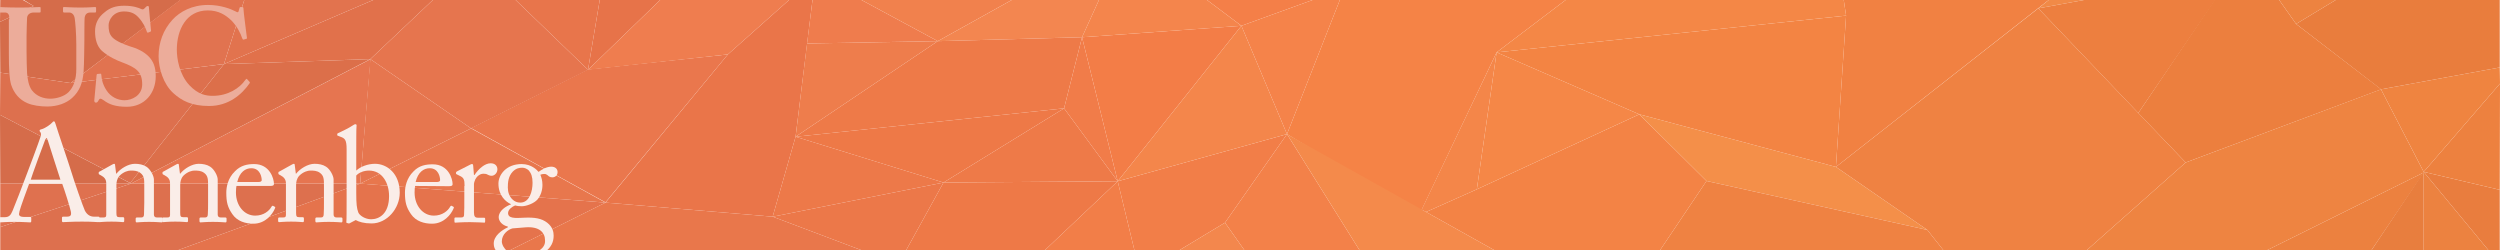
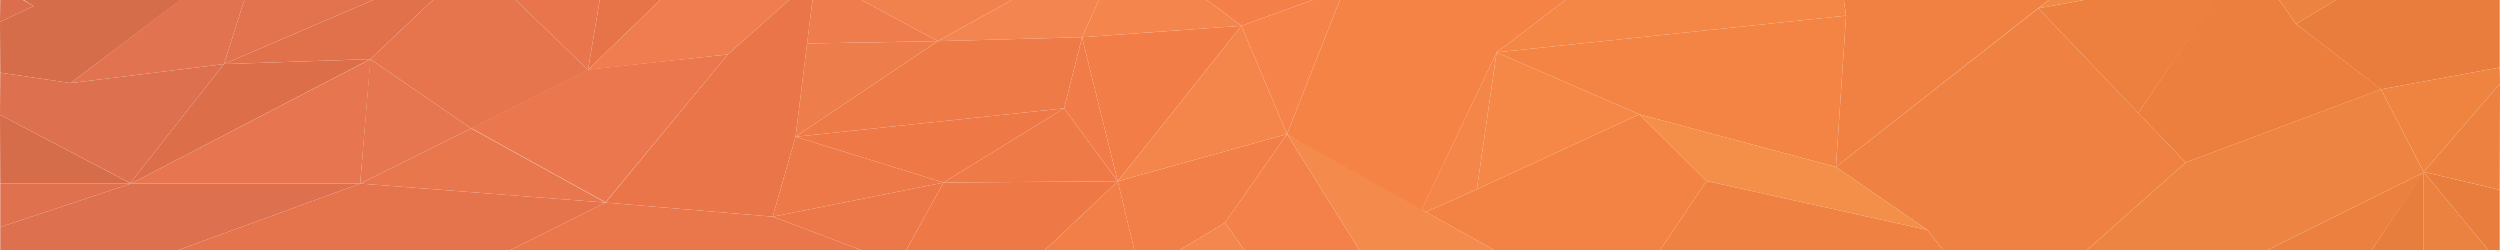
- <svg xmlns="http://www.w3.org/2000/svg" version="1.1" id="Layer_2" x="0px" y="0px" viewBox="0 232 960 96" enable-background="new 0 232 960 96" xml:space="preserve">
-   <polygon fill="#D56C4A" points="27.1,263.9 69.3,232 9.1,232 12.9,234.3 0,240.4 0.1,259.9 " />
-   <polygon fill="#DA6E4D" points="12.9,234.3 8.8,232 0.1,232 0,240.4 " />
-   <polygon fill="#DD704E" points="50,302.3 86,256.6 27.1,263.9 0.1,259.9 0,276.1 " />
-   <polygon fill="#E17350" points="93.8,232 69.1,232 27.1,263.9 86,256.6 " />
-   <polygon fill="#D56C4A" points="0.1,302.5 50.3,302.5 0,276.1 " />
-   <polygon fill="#DF714F" points="0.1,319.2 50.3,302.5 0.1,302.5 " />
-   <polygon fill="#DD704E" points="68.5,328 138.3,302.5 50.3,302.5 0.1,319.2 0.1,328 " />
-   <polygon fill="#E67550" points="138.3,302.5 142.3,254.7 50.3,302.5 " />
-   <polygon fill="#E1714B" points="142.2,254.7 166.2,232 143.3,232 86,256.6 " />
-   <polygon fill="#E2734E" points="143.3,232 93.8,232 86,256.6 " />
-   <polygon fill="#E6764F" points="180.9,281.3 138.3,302.5 142.2,254.7 " />
-   <polygon fill="#E8774D" points="232.5,309.8 138.3,302.5 180.9,281.3 " />
-   <polygon fill="#E5734C" points="196,328 232.5,309.8 138.3,302.5 68.5,328 " />
-   <path fill="#EA774D" d="M279.5,252.9c-0.4,0-53.8,5.8-53.8,5.8l-44.8,22.5l51.6,28.5L279.5,252.9z" />
-   <polygon fill="#E8754B" points="230.3,232 198,232 225.8,258.8 " />
-   <polygon fill="#E77349" points="253.5,232 230.3,232 225.8,258.8 " />
-   <polygon fill="#EF7D4F" points="303,232 253.5,232 225.8,258.8 279.5,252.9 " />
-   <polygon fill="#EA7549" points="312,232 303,232 279.5,252.9 232.5,309.8 296.7,315.2 305.5,284.5 " />
-   <polygon fill="#E9774B" points="330.6,328 296.7,315.2 232.5,309.8 196,328 " />
-   <polygon fill="#ED7949" points="362.3,302.1 305.5,284.5 296.7,315.2 " />
-   <polygon fill="#EC7849" points="348,328 362.3,302.1 296.7,315.2 330.6,328 " />
-   <polygon fill="#EE7D4C" points="360.1,247.8 309.9,248.7 305.5,284.5 " />
-   <polygon fill="#EF7C4D" points="330.8,232 312,232 309.9,248.7 360.1,247.8 " />
-   <polygon fill="#F1814D" points="388.5,232 330.8,232 360.1,247.8 " />
-   <polygon fill="#F38650" points="415.5,246.3 422,232 388.5,232 360.1,247.8 " />
-   <polygon fill="#EE7947" points="408.6,273.6 305.5,284.5 362.3,302.1 " />
-   <polygon fill="#EE7947" points="429.2,301.6 362.3,302.1 348,328 401.3,328 " />
-   <polygon fill="#EE7A48" points="429.2,301.6 408.6,273.6 362.3,302.1 " />
-   <polygon fill="#EE7A48" points="415.5,246.3 360.1,247.8 305.5,284.5 408.6,273.6 " />
-   <polygon fill="#F17C49" points="429.2,301.6 415.5,246.3 408.6,273.6 " />
-   <polygon fill="#F27E48" points="435.6,328 429.2,301.6 401.3,328 " />
-   <polygon fill="#F27E48" points="470.4,317.5 494.2,283.5 429.2,301.6 435.6,328 453,328 " />
-   <polygon fill="#F37D47" points="476.7,241.9 415.5,246.3 429.2,301.6 " />
-   <polygon fill="#F4864B" points="494.2,283.5 476.7,241.9 429.2,301.6 " />
-   <polygon fill="#F47F48" points="504,232 463.5,232 476.7,241.9 " />
-   <polygon fill="#F5834A" points="514.5,232 504,232 476.7,241.9 494.2,283.5 " />
-   <polygon fill="#F58346" points="545.1,314.3 574.7,252.1 601.2,232 514.5,232 494.2,283.5 " />
-   <polygon fill="#F38149" points="522,328 477.8,328 470.4,317.5 494.2,283.5 " />
-   <polygon fill="#F3874D" points="477.8,328 453,328 470.4,317.5 " />
-   <polygon fill="#F48A4B" points="573.7,328 522,328 494.2,283.5 " />
-   <polygon fill="#F48649" points="567.1,304.7 547.6,313.4 545.9,312.5 574.7,252.1 " />
-   <polygon fill="#F38345" points="655.3,301.5 629.5,275.9 567.1,304.7 547.6,313.4 573.7,328 637.5,328 " />
-   <polygon fill="#F58747" points="629.5,275.9 574.7,252.1 567.1,304.7 " />
-   <polygon fill="#F48F49" points="740.1,320.3 705,296.1 629.5,275.9 655.3,301.5 " />
-   <polygon fill="#F38443" points="705,296.1 708.9,238 574.7,252.1 629.5,275.9 " />
-   <polygon fill="#F18142" points="786.7,232 708,232 708.9,238 705,296.1 " />
-   <polygon fill="#EF8242" points="746.2,328 637.5,328 655.3,301.5 740.1,320.3 " />
-   <polygon fill="#EF8242" points="839.3,294.4 801.4,328 746.2,328 740.1,320.3 705,296.1 782.7,235.2 " />
-   <polygon fill="#F18A47" points="800.2,232 786.7,232 782.7,235.2 " />
-   <polygon fill="#ED7F3F" points="821.1,275.4 850.7,232 800.2,232 782.7,235.2 " />
-   <polygon fill="#EC7F3E" points="914.4,266.3 881.7,241.2 875.2,232 850.4,232 821.1,275.4 839.3,294.4 " />
-   <polygon fill="#ED8340" points="896.9,232 875.2,232 881.7,241.2 " />
-   <polygon fill="#EE8441" points="930.8,298.2 914.3,266.3 839.3,294.4 801.4,328 870.7,328 " />
-   <polygon fill="#EC813F" points="910.7,328 930.8,298.2 870.7,328 " />
-   <polygon fill="#E87E3E" points="930.7,328 930.7,298 910.7,328 " />
-   <polygon fill="#EC8240" points="955.5,328 930.7,298 930.7,328 " />
-   <polygon fill="#E97D3E" points="959.9,304.9 930.7,298 955.5,328 959.9,328 " />
-   <polygon fill="#ED813F" points="960,264.1 930.7,298 959.9,304.9 " />
-   <polygon fill="#EF8440" points="959.9,257.9 914.3,266.3 930.7,298 960,264.1 " />
-   <polygon fill="#E97D3D" points="959.9,232 896.9,232 881.7,241.2 914.3,266.3 959.9,257.9 " />
-   <polygon fill="#E6754E" points="166.2,232 142.2,254.7 180.9,281.3 225.8,258.8 198,232 " />
-   <polygon fill="#DC6F4A" points="86,256.6 50,302.3 50.3,302.5 142.2,254.7 " />
-   <polygon fill="#F4854C" points="422,232 415.5,246.3 476.7,241.9 463.5,232 " />
-   <polygon fill="#F48746" points="601.2,232 574.7,252.1 708.9,238 708,232 " />
-   <g>
-     <path fill="#ECAC9A" d="M3.6,239.4c0-1.8-0.4-2.6-1.8-2.6h-2.4c-0.3,0-0.4-0.1-0.4-0.5v-1.2c0-0.3,0.1-0.4,0.5-0.4   c0.5,0,3,0.2,8.1,0.2c4.4,0,6.9-0.2,7.6-0.2c0.3,0,0.4,0.1,0.4,0.4v1.3c0,0.3-0.1,0.4-0.4,0.4H13c-1.6,0-2.5,0.9-2.6,2   c0,0.6-0.2,3.8-0.2,6.8v6.5c0,2.6,0.1,6.4,0.2,8c0.2,2.4,0.6,4.8,1.8,6.5c1.8,2.4,4.6,3.3,7.1,3.3c2.4,0,5.4-0.9,7-2.5   c2-2,3-5,3-8.9v-9.4c0-4.2-0.4-8.8-0.6-10c-0.2-1.4-1-2.3-2.2-2.3h-1.9c-0.3,0-0.4-0.2-0.4-0.4v-1.3c0-0.3,0.1-0.4,0.4-0.4   c0.5,0,2.9,0.2,6.4,0.2c3.3,0,4.9-0.2,5.4-0.2c0.5,0,0.5,0.2,0.5,0.4v1.2c0,0.3-0.1,0.5-0.3,0.5h-1.9c-1.9,0-2.1,1.5-2.2,2   c-0.1,0.6-0.1,8-0.1,8.7c0,0.7-0.1,9.9-0.3,12c-0.3,4.3-1.6,7.6-4.4,10.1c-2.2,2-5.6,3.3-9.6,3.3c-2.5,0-5.6-0.4-7.6-1.3   c-3-1.3-5.1-3.7-6.2-7c-0.7-2.3-0.9-5.8-0.9-12.6V239.4L3.6,239.4z" />
-     <path fill="#ECAC9A" d="M38.6,260.3c0.2,0,0.3,0.1,0.3,0.4c0.1,1.7,0.5,3.7,2,6c1.6,2.5,4.3,3.8,6.9,3.8c2.8,0,6.8-1.8,6.8-6.1   c0-4.8-2.2-6.4-7.8-8.5c-1.7-0.6-5.1-2.1-7.7-4.4c-1.8-1.7-2.6-4.3-2.6-7.5c0-2.9,1.2-5.4,3.7-7.3c2.1-1.8,4.4-2.5,7.5-2.5   c3.5,0,5.6,0.8,6.6,1.3c0.5,0.2,0.8,0.1,1.1-0.2l0.7-0.7c0.2-0.2,0.4-0.3,0.7-0.3c0.3,0,0.4,0.3,0.4,0.8c0,0.8,0.8,8.2,0.8,8.7   c0,0.2-0.1,0.3-0.3,0.4l-0.8,0.3c-0.2,0.1-0.4,0-0.5-0.3c-0.5-1.5-1.4-3.6-3.3-5.6c-1.4-1.5-3-2.2-5.5-2.2c-4.2,0-5.9,3.4-5.9,5.3   c0,1.8,0.2,3.4,1.5,4.7c1.4,1.4,4.3,2.6,6.4,3.3c3,0.9,5.6,2,7.6,4.1c1.7,1.8,2.6,4,2.6,7.5c0,6.4-4.2,11.7-11.1,11.7   c-4.3,0-6.8-0.9-8.9-2.5c-0.6-0.4-0.9-0.6-1.3-0.6c-0.3,0-0.5,0.4-0.8,0.9c-0.3,0.5-0.5,0.6-0.9,0.6c-0.4,0-0.6-0.3-0.6-0.8   c0.1-0.6,0.8-9.1,0.9-9.8c0.1-0.3,0.1-0.4,0.3-0.4L38.6,260.3L38.6,260.3z" />
-     <path fill="#ECAC9A" d="M95.8,263.4c0.2,0.2,0.2,0.3,0.1,0.5c-3.1,4.5-8.2,8.8-15.6,8.8c-6.7,0-10.5-2-13.7-4.9   c-3.9-3.5-5.7-9.6-5.7-14.2c0-5.1,1.7-10.1,5.4-14.1c2.8-3,7.4-5.6,13.6-5.6c4.8,0,8.7,1.5,10.6,2.5c0.7,0.4,0.9,0.4,1.1,0l0.4-1.4   c0.1-0.3,0.2-0.3,0.8-0.3c0.6,0,0.7,0.1,0.7,0.8c0,0.9,1.1,9.3,1.3,10.9c0.1,0.3,0,0.5-0.2,0.5l-1,0.3c-0.3,0.1-0.4-0.1-0.6-0.5   c-0.6-1.9-1.9-4.5-4.1-6.8c-2.3-2.2-5-3.9-9.1-3.9c-8.4,0-11.9,7.6-11.9,15.1c0,3.3,0.9,9.4,4.8,13.6c3.5,3.7,6.5,4.1,9,4.1   c5.8,0,10.3-2.9,12.5-6.1c0.3-0.4,0.5-0.5,0.6-0.4L95.8,263.4L95.8,263.4z" />
-     <path fill="#FAEDE8" d="M11.1,302.8c-0.5,1.3-3.4,9.2-3.6,10.3c-0.1,0.4-0.2,0.9-0.2,1.1c0,0.7,0.6,1.1,1.8,1.1h2.4   c0.4,0,0.5,0.1,0.5,0.4v1.2c0,0.4-0.2,0.5-0.4,0.5c-0.7,0-2.9-0.2-5.9-0.2c-3.8,0-4.9,0.2-5.7,0.2c-0.3,0-0.4-0.1-0.4-0.4v-1.2   c0-0.3,0.2-0.4,0.4-0.4h1.8c1.6,0,2.3-0.7,3-2.4c0.4-0.8,4.1-10.4,5.7-14.7c0.4-1,4.6-12.2,5-13.6c0.2-0.5,0.4-1.2,0.1-1.8   c-0.2-0.2-0.4-0.5-0.4-0.7c0-0.2,0.1-0.4,0.5-0.5c1.5-0.3,3.7-1.9,4.3-2.6c0.3-0.3,0.4-0.5,0.7-0.5c0.3,0,0.4,0.3,0.6,0.9   c1,3.3,5,14.9,6,18.2c1.2,4,4.6,13.7,5.3,15.2c0.9,1.7,2.2,2.3,3.5,2.3h1.7c0.3,0,0.4,0.2,0.4,0.4l0,1.3c0,0.3-0.2,0.4-0.5,0.4   c-0.9,0-2-0.2-6.2-0.2c-4.3,0-6.1,0.2-7.3,0.2c-0.3,0-0.4-0.2-0.4-0.5v-1.2c0-0.3,0.2-0.4,0.5-0.4h1.3c1.5,0,1.9-0.5,1.6-2   c-0.4-1.9-2.5-8.5-3.3-10.6H11.1L11.1,302.8z M23.2,301c-0.5-1.6-4.7-14.5-4.9-15.3c-0.2-0.4-0.3-0.7-0.4-0.7   c-0.2,0-0.4,0.4-0.6,0.8c-0.3,0.7-5.2,14-5.5,15.2L23.2,301L23.2,301z" />
-     <path fill="#FAEDE8" d="M59.1,314.4c0,0.8,0.5,1.1,1.1,1.1h1.7c0.5,0,0.6,0.2,0.6,0.5v0.8c0,0.4-0.1,0.6-0.4,0.6   c-0.4,0-2-0.2-4.9-0.2c-2.6,0-4.3,0.2-4.7,0.2c-0.3,0-0.4-0.2-0.4-0.6V316c0-0.4,0.2-0.5,0.7-0.5h1.5c0.6,0,1-0.3,1-1.2   c0-1.4,0.1-3,0.1-4.4v-6.8c0-2.1,0-3.6-1.5-4.7c-1.2-0.9-2.5-0.9-3.8-0.9c-0.8,0-2.6,0.4-4.2,2c-1,1.1-1.2,2.5-1.2,3.5v10.7   c0,1.4,0.2,1.7,1.2,1.7h1.3c0.4,0,0.5,0.2,0.5,0.5v0.9c0,0.3-0.1,0.5-0.4,0.5c-0.4,0-1.8-0.2-4.5-0.2c-2.6,0-4.3,0.2-4.6,0.2   c-0.3,0-0.4-0.2-0.4-0.5V316c0-0.3,0.1-0.5,0.5-0.5h1.5c0.7,0,1-0.2,1-1v-12.1c0-1.6-0.8-2.4-2.1-3.1l-0.4-0.2   c-0.4-0.2-0.4-0.3-0.4-0.5v-0.3c0-0.3,0.2-0.4,0.5-0.5l4.5-2.5c0.4-0.2,0.7-0.4,0.9-0.4c0.3,0,0.4,0.2,0.4,0.6l0.4,3.2h0.1   c1.5-1.9,4.5-3.8,7.1-3.8c1.6,0,3.2,0.3,4.4,1.1c1.6,1,2.9,3.6,2.9,4.9V314.4L59.1,314.4z" />
-     <path fill="#FAEDE8" d="M83.6,314.4c0,0.8,0.5,1.1,1.1,1.1h1.7c0.5,0,0.6,0.2,0.6,0.5v0.8c0,0.4-0.1,0.6-0.4,0.6   c-0.4,0-2-0.2-4.9-0.2c-2.6,0-4.3,0.2-4.7,0.2c-0.3,0-0.4-0.2-0.4-0.6V316c0-0.4,0.2-0.5,0.7-0.5h1.5c0.6,0,1-0.3,1-1.2   c0.1-1.3,0.1-3,0.1-4.4v-6.8c0-2.1,0-3.6-1.5-4.7c-1.2-0.9-2.5-0.9-3.8-0.9c-0.8,0-2.6,0.4-4.2,2c-1,1.1-1.2,2.5-1.2,3.5v10.7   c0,1.4,0.2,1.7,1.2,1.7h1.3c0.4,0,0.5,0.2,0.5,0.5v0.9c0,0.3-0.1,0.5-0.4,0.5c-0.4,0-1.8-0.2-4.5-0.2c-2.6,0-4.3,0.2-4.6,0.2   c-0.3,0-0.4-0.2-0.4-0.5V316c0-0.3,0.1-0.5,0.5-0.5h1.5c0.7,0,1-0.2,1-1v-12.1c0-1.6-0.8-2.4-2.1-3.1l-0.4-0.2   c-0.4-0.2-0.4-0.3-0.4-0.5v-0.3c0-0.3,0.2-0.4,0.5-0.5l4.5-2.5c0.4-0.2,0.7-0.4,0.9-0.4c0.3,0,0.4,0.2,0.4,0.6l0.4,3.2h0.1   c1.5-1.9,4.5-3.8,7.1-3.8c1.6,0,3.2,0.3,4.4,1.1c1.6,1,2.9,3.6,2.9,4.9V314.4L83.6,314.4z" />
-     <path fill="#FAEDE8" d="M90.8,303.4c-0.1,0.5-0.2,1.3-0.2,2.5c0,5.1,3.2,8.9,7.4,8.9c3.2,0,5.4-1.8,6.3-3.5   c0.1-0.2,0.3-0.3,0.5-0.3l0.7,0.4c0.2,0,0.3,0.2,0,0.8c-0.9,2.1-3.6,5.7-8.2,5.7c-3,0-6.2-0.9-8.1-3.7c-1.8-2.6-2.3-4.6-2.3-8.2   c0-2,0.5-5.5,3.3-8.2c2.2-2.3,4.8-2.8,7.4-2.8c6,0,7.6,5.6,7.6,7.6c0,0.7-0.6,0.8-1.5,0.8H90.8L90.8,303.4z M99.1,301.9   c1,0,1.4-0.3,1.4-0.7c0-1.2-0.6-4.6-4-4.6c-2.3,0-4.5,1.5-5.4,5.3H99.1L99.1,301.9z" />
-     <path fill="#FAEDE8" d="M128.1,314.4c0,0.8,0.5,1.1,1.1,1.1h1.7c0.5,0,0.6,0.2,0.6,0.5v0.8c0,0.4-0.1,0.6-0.4,0.6   c-0.4,0-2-0.2-4.9-0.2c-2.6,0-4.3,0.2-4.7,0.2c-0.3,0-0.4-0.2-0.4-0.6V316c0-0.4,0.2-0.5,0.7-0.5h1.5c0.6,0,1-0.3,1-1.2   c0.1-1.3,0.1-3,0.1-4.4v-6.8c0-2.1,0-3.6-1.5-4.7c-1.2-0.9-2.5-0.9-3.8-0.9c-0.8,0-2.6,0.4-4.2,2c-1,1.1-1.2,2.5-1.2,3.5v10.7   c0,1.4,0.2,1.7,1.2,1.7h1.3c0.4,0,0.5,0.2,0.5,0.5v0.9c0,0.3-0.1,0.5-0.4,0.5c-0.4,0-1.8-0.2-4.5-0.2c-2.6,0-4.3,0.2-4.6,0.2   c-0.3,0-0.4-0.2-0.4-0.5V316c0-0.3,0.1-0.5,0.5-0.5h1.5c0.7,0,1-0.2,1-1v-12.1c0-1.5-0.8-2.4-2.1-3.1l-0.4-0.2   c-0.4-0.2-0.4-0.3-0.4-0.5v-0.3c0-0.3,0.2-0.4,0.5-0.5l4.5-2.5c0.4-0.2,0.7-0.4,0.9-0.4c0.3,0,0.4,0.2,0.4,0.6l0.4,3.2h0.1   c1.5-1.9,4.5-3.8,7.1-3.8c1.6,0,3.2,0.3,4.4,1.1c1.6,1,2.9,3.6,2.9,4.9V314.4L128.1,314.4z" />
-     <path fill="#FAEDE8" d="M133.1,289.3c0-3.5-0.6-4.2-2.4-4.8l-0.5-0.2c-0.6-0.2-0.7-0.3-0.7-0.4v-0.4c0-0.2,0.1-0.3,0.4-0.4   c1.5-0.7,4.2-2,5.5-2.9c0.4-0.3,0.8-0.5,1.1-0.5c0.4,0,0.5,0.3,0.4,0.9c-0.1,0.4-0.1,6.3-0.1,10.9v6c1.7-1.6,4.6-2.6,7.2-2.6   c4.6,0,9.5,3.7,9.5,11.1c0,6.1-4.9,11.8-10.8,11.8c-2.9,0-4.9-0.6-6.1-1.3l-2.1,1.1c-0.2,0.2-0.4,0.2-0.7,0.2l-0.6-0.2   c-0.2-0.1-0.3-0.2-0.2-0.4c0.1-0.7,0.1-5,0.1-8.8V289.3L133.1,289.3z M136.8,306.1c0,4.3,0.2,5.9,0.8,7.5c0.5,1.2,2.7,2.6,4.9,2.6   c3.1,0,6.9-2.1,6.9-8.9c0-5-2.6-9.8-7.7-9.8c-1.9,0-3.8,0.7-4.9,1.9V306.1L136.8,306.1z" />
-     <path fill="#FAEDE8" d="M159.4,303.4c-0.1,0.5-0.2,1.3-0.2,2.5c0,5.1,3.2,8.9,7.4,8.9c3.2,0,5.4-1.8,6.3-3.5   c0.1-0.2,0.3-0.3,0.5-0.3l0.7,0.4c0.2,0.1,0.3,0.2,0,0.8c-0.9,2.1-3.6,5.7-8.2,5.7c-3,0-6.2-0.9-8.1-3.7c-1.8-2.6-2.3-4.6-2.3-8.2   c0-2,0.5-5.5,3.3-8.2c2.2-2.3,4.8-2.7,7.4-2.7c6,0,7.6,5.6,7.6,7.6c0,0.7-0.6,0.8-1.5,0.8L159.4,303.4L159.4,303.4z M167.6,301.9   c1,0,1.4-0.3,1.4-0.7c0-1.2-0.6-4.6-4-4.6c-2.3,0-4.5,1.5-5.4,5.3H167.6L167.6,301.9z" />
-     <path fill="#FAEDE8" d="M178.4,303.4c0-2.6-0.4-3.2-1.9-3.9l-1-0.5c-0.3-0.1-0.4-0.2-0.4-0.4v-0.3c0-0.2,0.1-0.3,0.4-0.5l5.1-2.6   c0.3-0.2,0.5-0.2,0.7-0.2c0.3,0,0.4,0.3,0.4,0.6l0.3,3.6h0.2c1.6-2.4,4-4.5,6.2-4.5c1.8,0,2.6,1.1,2.6,2.3c0,1.5-1.2,2.5-2.2,2.5   c-0.6,0-1.1-0.2-1.5-0.4c-0.4-0.3-1-0.4-1.7-0.4c-0.8,0-2.2,0.5-3.1,2.2c-0.3,0.6-0.5,1.5-0.5,1.7v10.9c0,1.6,0.4,2.1,1.5,2.1h2.4   c0.3,0,0.4,0.2,0.4,0.5v0.9c0,0.3-0.1,0.5-0.3,0.5c-0.3,0-2.7-0.2-5.5-0.2c-3.2,0-5.4,0.2-5.7,0.2c-0.2,0-0.3-0.1-0.3-0.5V316   c0-0.4,0.1-0.5,0.6-0.5h2c0.8,0,1.1-0.3,1.1-1c0.1-1.7,0.1-3.5,0.1-6.2V303.4L178.4,303.4z" />
-     <path fill="#FAEDE8" d="M192.2,329.7c-1.9-1.1-2.6-2.5-2.6-4.2c0-2.9,3-5.1,5.4-6.2V319c-2.2-0.5-3.5-2.1-3.5-3.6   c0-2.5,2.9-4.3,4.7-4.9v-0.1c-2-0.9-4.8-3.3-4.8-7.9c0-3.4,3-7.5,8.9-7.5c3.9,0,6,2.4,6.5,3c1.4-1,3.2-2,4.9-2   c1.7,0,2.5,1.1,2.4,2.2c0,1-0.8,1.9-2,1.9c-0.9,0-1.4-0.4-1.8-0.8c-0.3-0.2-0.7-0.5-1.1-0.5c-0.4,0-1,0-1.7,0.3   c0.4,1,0.8,2.2,0.8,3.9c0,2-0.6,4-1.9,5.6c-1.3,1.5-4.3,2.6-6,2.6c-1.1,0-1.9-0.1-2.6-0.3c-1,0.4-2.7,1.5-2.7,2.9   c0,2.1,2.6,2,6.1,1.8c4.3-0.2,6.8,0.3,8.9,1.9c2.2,1.7,2.5,3.7,2.5,5c0,2.4-0.9,4.5-3.5,6.4c-1.4,1-4.5,2.4-8.9,2.4   C197.6,331.3,194.7,331.1,192.2,329.7 M209.3,324.3c0-3.1-2.3-5.4-7.5-5l-5,0.4c-1.6,0.4-4.1,2.2-4.1,5c0,1.3,1,2.9,2,3.6   c1.7,1.2,3.6,1.5,7.3,1.5C203.9,329.7,209.6,328.3,209.3,324.3 M204.5,302.2c0-2.3-0.5-3.6-1.4-4.7c-0.7-0.7-1.7-1.1-2.5-1.1   c-1.2,0-2.4,0.2-3.7,1.5c-1.7,1.8-1.9,4.1-1.9,6.1c0,1.8,0.6,3.4,1.7,4.5c0.9,0.9,1.9,1.3,3.1,1.3   C203.3,309.8,204.5,305.5,204.5,302.2" />
-   </g>
+ <svg xmlns="http://www.w3.org/2000/svg" version="1.1" id="Layer_2" x="0px" y="0px" viewBox="174 349 960 96" style="enable-background:new 174 349 960 96;" xml:space="preserve">
+   <style type="text/css">
+ 
+ 	.st0{fill:#D56C4A;}
+ 
+ 	.st1{fill:#DA6E4D;}
+ 
+ 	.st2{fill:#DD704E;}
+ 
+ 	.st3{fill:#E17350;}
+ 
+ 	.st4{fill:#DF714F;}
+ 
+ 	.st5{fill:#E67550;}
+ 
+ 	.st6{fill:#E1714B;}
+ 
+ 	.st7{fill:#E2734E;}
+ 
+ 	.st8{fill:#E6764F;}
+ 
+ 	.st9{fill:#E8774D;}
+ 
+ 	.st10{fill:#E5734C;}
+ 
+ 	.st11{fill:#EA774D;}
+ 
+ 	.st12{fill:#E8754B;}
+ 
+ 	.st13{fill:#E77349;}
+ 
+ 	.st14{fill:#EF7D4F;}
+ 
+ 	.st15{fill:#EA7549;}
+ 
+ 	.st16{fill:#E9774B;}
+ 
+ 	.st17{fill:#ED7949;}
+ 
+ 	.st18{fill:#EC7849;}
+ 
+ 	.st19{fill:#EE7D4C;}
+ 
+ 	.st20{fill:#EF7C4D;}
+ 
+ 	.st21{fill:#F1814D;}
+ 
+ 	.st22{fill:#F38650;}
+ 
+ 	.st23{fill:#EE7947;}
+ 
+ 	.st24{fill:#EE7A48;}
+ 
+ 	.st25{fill:#F17C49;}
+ 
+ 	.st26{fill:#F27E48;}
+ 
+ 	.st27{fill:#F37D47;}
+ 
+ 	.st28{fill:#F4864B;}
+ 
+ 	.st29{fill:#F47F48;}
+ 
+ 	.st30{fill:#F5834A;}
+ 
+ 	.st31{fill:#F58346;}
+ 
+ 	.st32{fill:#F38149;}
+ 
+ 	.st33{fill:#F3874D;}
+ 
+ 	.st34{fill:#F48A4B;}
+ 
+ 	.st35{fill:#F48649;}
+ 
+ 	.st36{fill:#F38345;}
+ 
+ 	.st37{fill:#F58747;}
+ 
+ 	.st38{fill:#F48F49;}
+ 
+ 	.st39{fill:#F38443;}
+ 
+ 	.st40{fill:#F18142;}
+ 
+ 	.st41{fill:#EF8242;}
+ 
+ 	.st42{fill:#F18A47;}
+ 
+ 	.st43{fill:#ED7F3F;}
+ 
+ 	.st44{fill:#EC7F3E;}
+ 
+ 	.st45{fill:#ED8340;}
+ 
+ 	.st46{fill:#EE8441;}
+ 
+ 	.st47{fill:#EC813F;}
+ 
+ 	.st48{fill:#E87E3E;}
+ 
+ 	.st49{fill:#EC8240;}
+ 
+ 	.st50{fill:#E97D3E;}
+ 
+ 	.st51{fill:#ED813F;}
+ 
+ 	.st52{fill:#EF8440;}
+ 
+ 	.st53{fill:#E97D3D;}
+ 
+ 	.st54{fill:#E6754E;}
+ 
+ 	.st55{fill:#DC6F4A;}
+ 
+ 	.st56{fill:#F4854C;}
+ 
+ 	.st57{fill:#F48746;}
+ 
+ </style>
+   <polygon class="st0" points="201.1,380.9 243.3,349 183.1,349 186.9,351.3 174,357.4 174.1,376.9 " />
+   <polygon class="st1" points="186.9,351.3 182.8,349 174.1,349 174,357.4 " />
+   <polygon class="st2" points="224,419.3 260,373.6 201.1,380.9 174.1,376.9 174,393.1 " />
+   <polygon class="st3" points="267.8,349 243.1,349 201.1,380.9 260,373.6 " />
+   <polygon class="st0" points="174.1,419.5 224.3,419.5 174,393.1 " />
+   <polygon class="st4" points="174.1,436.2 224.3,419.5 174.1,419.5 " />
+   <polygon class="st2" points="242.5,445 312.3,419.5 224.3,419.5 174.1,436.2 174.1,445 " />
+   <polygon class="st5" points="312.3,419.5 316.3,371.7 224.3,419.5 " />
+   <polygon class="st6" points="316.2,371.7 340.2,349 317.3,349 260,373.6 " />
+   <polygon class="st7" points="317.3,349 267.8,349 260,373.6 " />
+   <polygon class="st8" points="354.9,398.3 312.3,419.5 316.2,371.7 " />
+   <polygon class="st9" points="406.5,426.8 312.3,419.5 354.9,398.3 " />
+   <polygon class="st10" points="370,445 406.5,426.8 312.3,419.5 242.5,445 " />
+   <path class="st11" d="M453.5,369.9c-0.4,0-53.8,5.8-53.8,5.8l-44.8,22.5l51.6,28.5L453.5,369.9z" />
+   <polygon class="st12" points="404.3,349 372,349 399.8,375.8 " />
+   <polygon class="st13" points="427.5,349 404.3,349 399.8,375.8 " />
+   <polygon class="st14" points="477,349 427.5,349 399.8,375.8 453.5,369.9 " />
+   <polygon class="st15" points="486,349 477,349 453.5,369.9 406.5,426.8 470.7,432.2 479.5,401.5 " />
+   <polygon class="st16" points="504.6,445 470.7,432.2 406.5,426.8 370,445 " />
+   <polygon class="st17" points="536.3,419.1 479.5,401.5 470.7,432.2 " />
+   <polygon class="st18" points="522,445 536.3,419.1 470.7,432.2 504.6,445 " />
+   <polygon class="st19" points="534.1,364.8 483.9,365.7 479.5,401.5 " />
+   <polygon class="st20" points="504.8,349 486,349 483.9,365.7 534.1,364.8 " />
+   <polygon class="st21" points="562.5,349 504.8,349 534.1,364.8 " />
+   <polygon class="st22" points="589.5,363.3 596,349 562.5,349 534.1,364.8 " />
+   <polygon class="st23" points="582.6,390.6 479.5,401.5 536.3,419.1 " />
+   <polygon class="st23" points="603.2,418.6 536.3,419.1 522,445 575.3,445 " />
+   <polygon class="st24" points="603.2,418.6 582.6,390.6 536.3,419.1 " />
+   <polygon class="st24" points="589.5,363.3 534.1,364.8 479.5,401.5 582.6,390.6 " />
+   <polygon class="st25" points="603.2,418.6 589.5,363.3 582.6,390.6 " />
+   <polygon class="st26" points="609.6,445 603.2,418.6 575.3,445 " />
+   <polygon class="st26" points="644.4,434.5 668.2,400.5 603.2,418.6 609.6,445 627,445 " />
+   <polygon class="st27" points="650.7,358.9 589.5,363.3 603.2,418.6 " />
+   <polygon class="st28" points="668.2,400.5 650.7,358.9 603.2,418.6 " />
+   <polygon class="st29" points="678,349 637.5,349 650.7,358.9 " />
+   <polygon class="st30" points="688.5,349 678,349 650.7,358.9 668.2,400.5 " />
+   <polygon class="st31" points="719.1,431.3 748.7,369.1 775.2,349 688.5,349 668.2,400.5 " />
+   <polygon class="st32" points="696,445 651.8,445 644.4,434.5 668.2,400.5 " />
+   <polygon class="st33" points="651.8,445 627,445 644.4,434.5 " />
+   <polygon class="st34" points="747.7,445 696,445 668.2,400.5 " />
+   <polygon class="st35" points="741.1,421.7 721.6,430.4 719.9,429.5 748.7,369.1 " />
+   <polygon class="st36" points="829.3,418.5 803.5,392.9 741.1,421.7 721.6,430.4 747.7,445 811.5,445 " />
+   <polygon class="st37" points="803.5,392.9 748.7,369.1 741.1,421.7 " />
+   <polygon class="st38" points="914.1,437.3 879,413.1 803.5,392.9 829.3,418.5 " />
+   <polygon class="st39" points="879,413.1 882.9,355 748.7,369.1 803.5,392.9 " />
+   <polygon class="st40" points="960.7,349 882,349 882.9,355 879,413.1 " />
+   <polygon class="st41" points="920.2,445 811.5,445 829.3,418.5 914.1,437.3 " />
+   <polygon class="st41" points="1013.3,411.4 975.4,445 920.2,445 914.1,437.3 879,413.1 956.7,352.2 " />
+   <polygon class="st42" points="974.2,349 960.7,349 956.7,352.2 " />
+   <polygon class="st43" points="995.1,392.4 1024.7,349 974.2,349 956.7,352.2 " />
+   <polygon class="st44" points="1088.4,383.3 1055.7,358.2 1049.2,349 1024.4,349 995.1,392.4 1013.3,411.4 " />
+   <polygon class="st45" points="1070.9,349 1049.2,349 1055.7,358.2 " />
+   <polygon class="st46" points="1104.8,415.2 1088.3,383.3 1013.3,411.4 975.4,445 1044.7,445 " />
+   <polygon class="st47" points="1084.7,445 1104.8,415.2 1044.7,445 " />
+   <polygon class="st48" points="1104.7,445 1104.7,415 1084.7,445 " />
+   <polygon class="st49" points="1129.5,445 1104.7,415 1104.7,445 " />
+   <polygon class="st50" points="1133.9,421.9 1104.7,415 1129.5,445 1133.9,445 " />
+   <polygon class="st51" points="1134,381.1 1104.7,415 1133.9,421.9 " />
+   <polygon class="st52" points="1133.9,374.9 1088.3,383.3 1104.7,415 1134,381.1 " />
+   <polygon class="st53" points="1133.9,349 1070.9,349 1055.7,358.2 1088.3,383.3 1133.9,374.9 " />
+   <polygon class="st54" points="340.2,349 316.2,371.7 354.9,398.3 399.8,375.8 372,349 " />
+   <polygon class="st55" points="260,373.6 224,419.3 224.3,419.5 316.2,371.7 " />
+   <polygon class="st56" points="596,349 589.5,363.3 650.7,358.9 637.5,349 " />
+   <polygon class="st57" points="775.2,349 748.7,369.1 882.9,355 882,349 " />
</svg>
